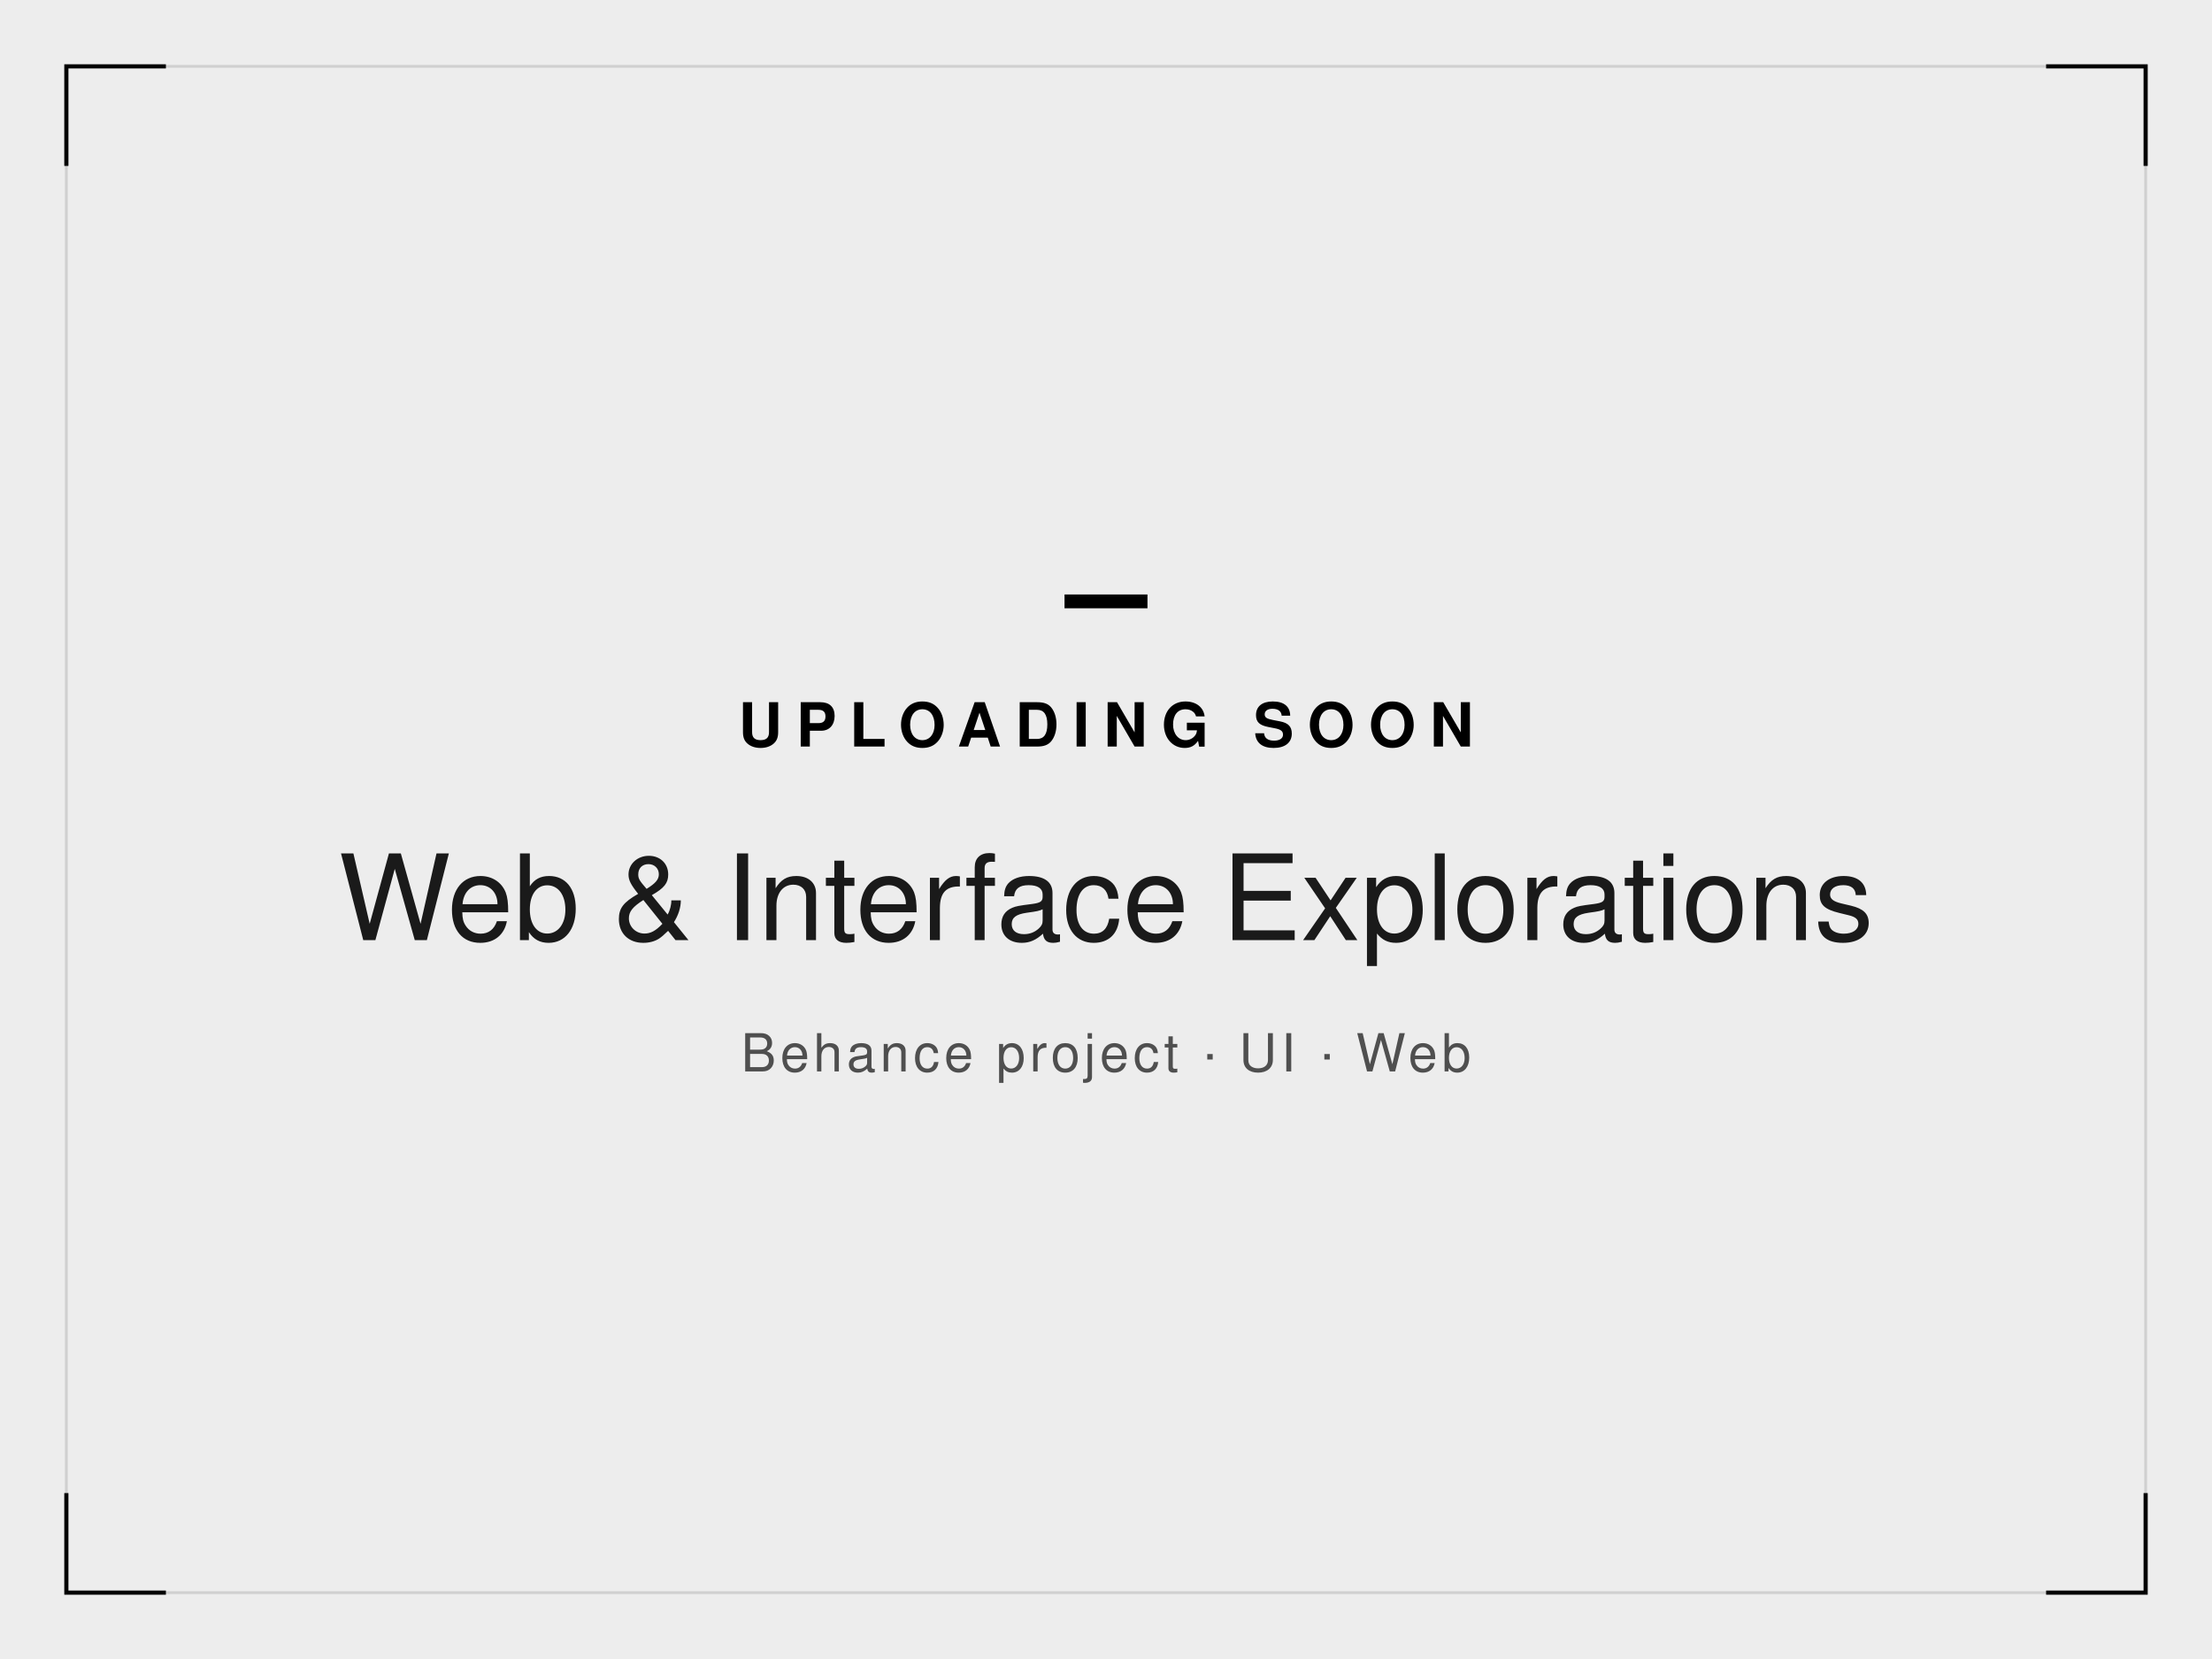
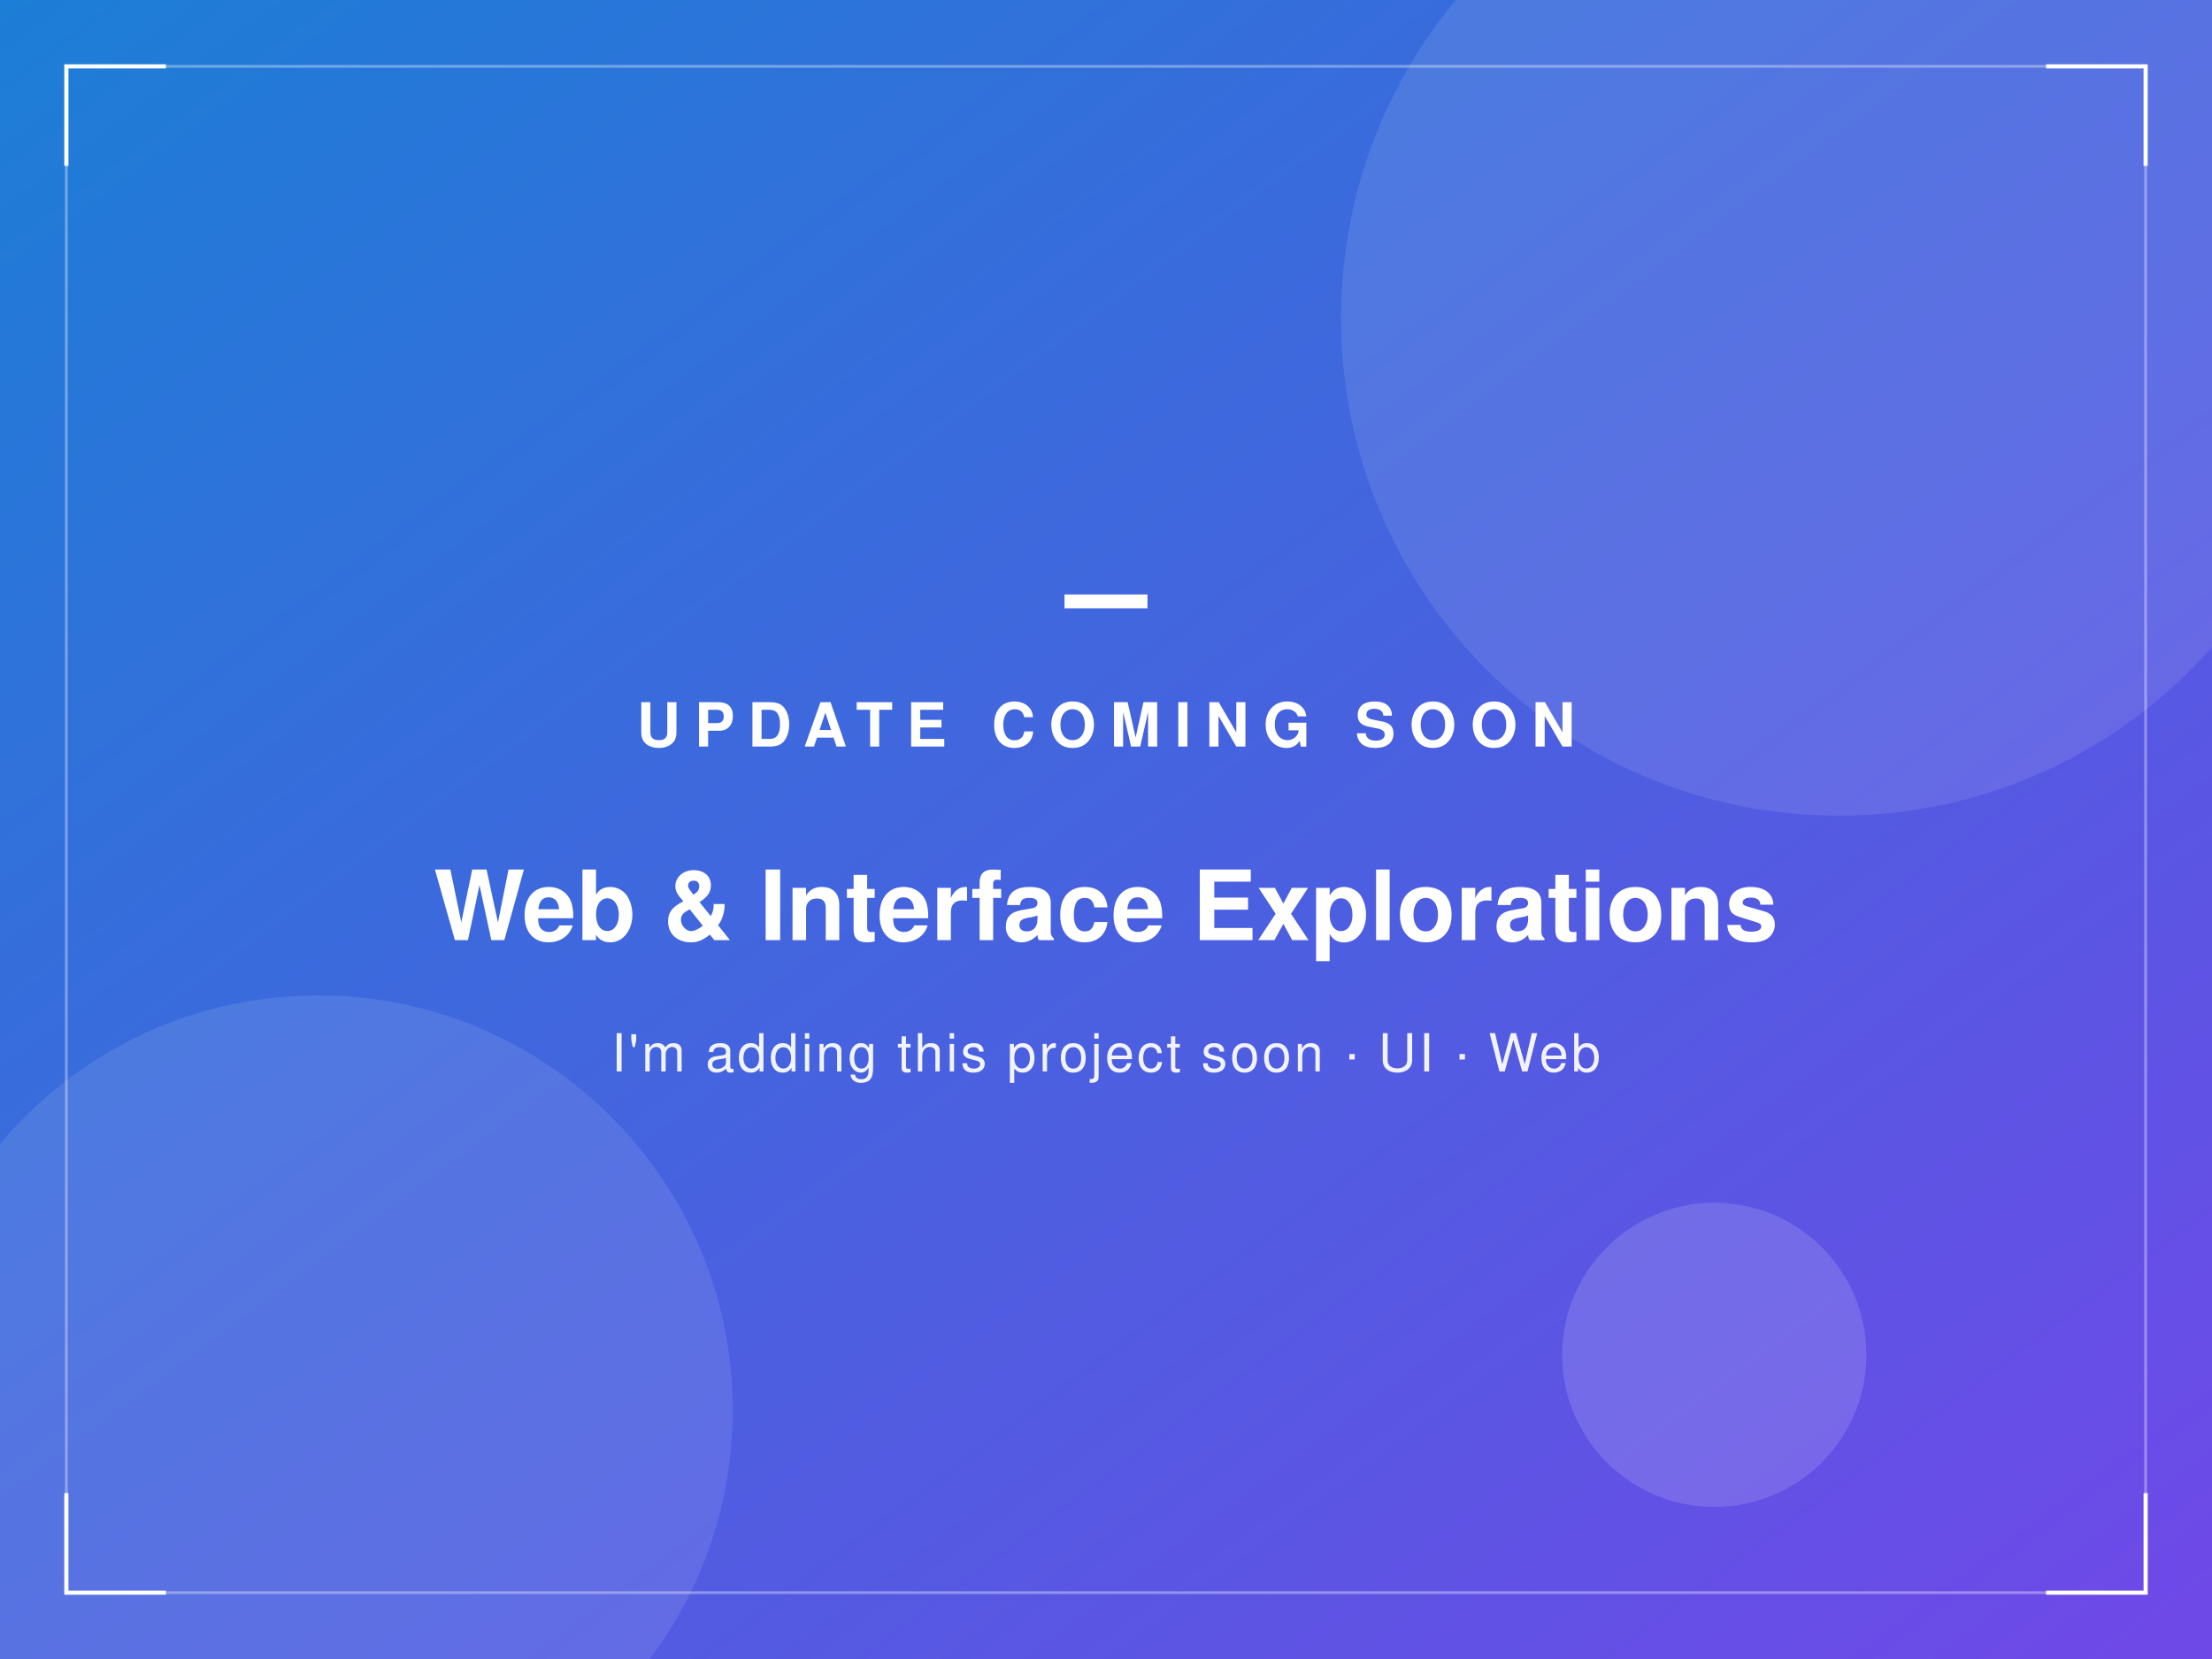
- <svg xmlns="http://www.w3.org/2000/svg" viewBox="0 0 1600 1200" width="1600" height="1200" role="img" aria-label="UPLOADING SOON: Web &amp; Interface Explorations">
-   <rect width="1600" height="1200" fill="#EDEDED" />
-   <rect x="48" y="48" width="1504" height="1104" fill="none" stroke="#D0D0D0" stroke-width="2" />
-   <path d="M48 120V48h72M1480 48h72v72M1552 1080v72h-72M120 1152H48v-72" fill="none" stroke="#000000" stroke-width="3" />
-   <g font-family="Archivo, 'Helvetica Neue', Helvetica, Arial, sans-serif" text-anchor="middle">
-     <rect x="770" y="430" width="60" height="10" fill="#000000" />
-     <text x="800" y="540" font-size="44" font-weight="600" letter-spacing="10" fill="#000000">UPLOADING SOON</text>
-     <text x="800" y="680" font-size="86" font-weight="500" fill="#1A1A1A">Web &amp; Interface Explorations</text>
-     <text x="800" y="775" font-size="38" fill="#4F4F4F" letter-spacing="3">Behance project · UI · Web</text>
+ <svg xmlns="http://www.w3.org/2000/svg" viewBox="0 0 1600 1200" width="1600" height="1200" role="img" aria-label="UPDATE COMING SOON: Web &amp; Interface Explorations">
+   <defs>
+     <linearGradient id="g1" x1="0" y1="0" x2="1" y2="1">
+       <stop offset="0" stop-color="#1C7ED6" />
+       <stop offset="1" stop-color="#7048E8" />
+     </linearGradient>
+   </defs>
+   <rect width="1600" height="1200" fill="url(#g1)" />
+   <circle cx="1330" cy="230" r="360" fill="#FFFFFF" fill-opacity="0.10" />
+   <circle cx="230" cy="1020" r="300" fill="#FFFFFF" fill-opacity="0.10" />
+   <circle cx="1240" cy="980" r="110" fill="#FFFFFF" fill-opacity="0.14" />
+   <rect x="48" y="48" width="1504" height="1104" fill="none" stroke="#FFFFFF" stroke-opacity="0.35" stroke-width="2" />
+   <path d="M48 120V48h72M1480 48h72v72M1552 1080v72h-72M120 1152H48v-72" fill="none" stroke="#FFFFFF" stroke-width="3" />
+   <g font-family="Archivo, 'Helvetica Neue', Helvetica, Arial, sans-serif" text-anchor="middle" fill="#FFFFFF">
+     <rect x="770" y="430" width="60" height="10" fill="#FFFFFF" />
+     <text x="800" y="540" font-size="44" font-weight="700" letter-spacing="10">UPDATE COMING SOON</text>
+     <text x="800" y="680" font-size="70" font-weight="600">Web &amp; Interface Explorations</text>
+     <text x="800" y="775" font-size="38" fill-opacity="0.92" letter-spacing="2">I'm adding this project soon · UI · Web</text>
  </g>
</svg>
